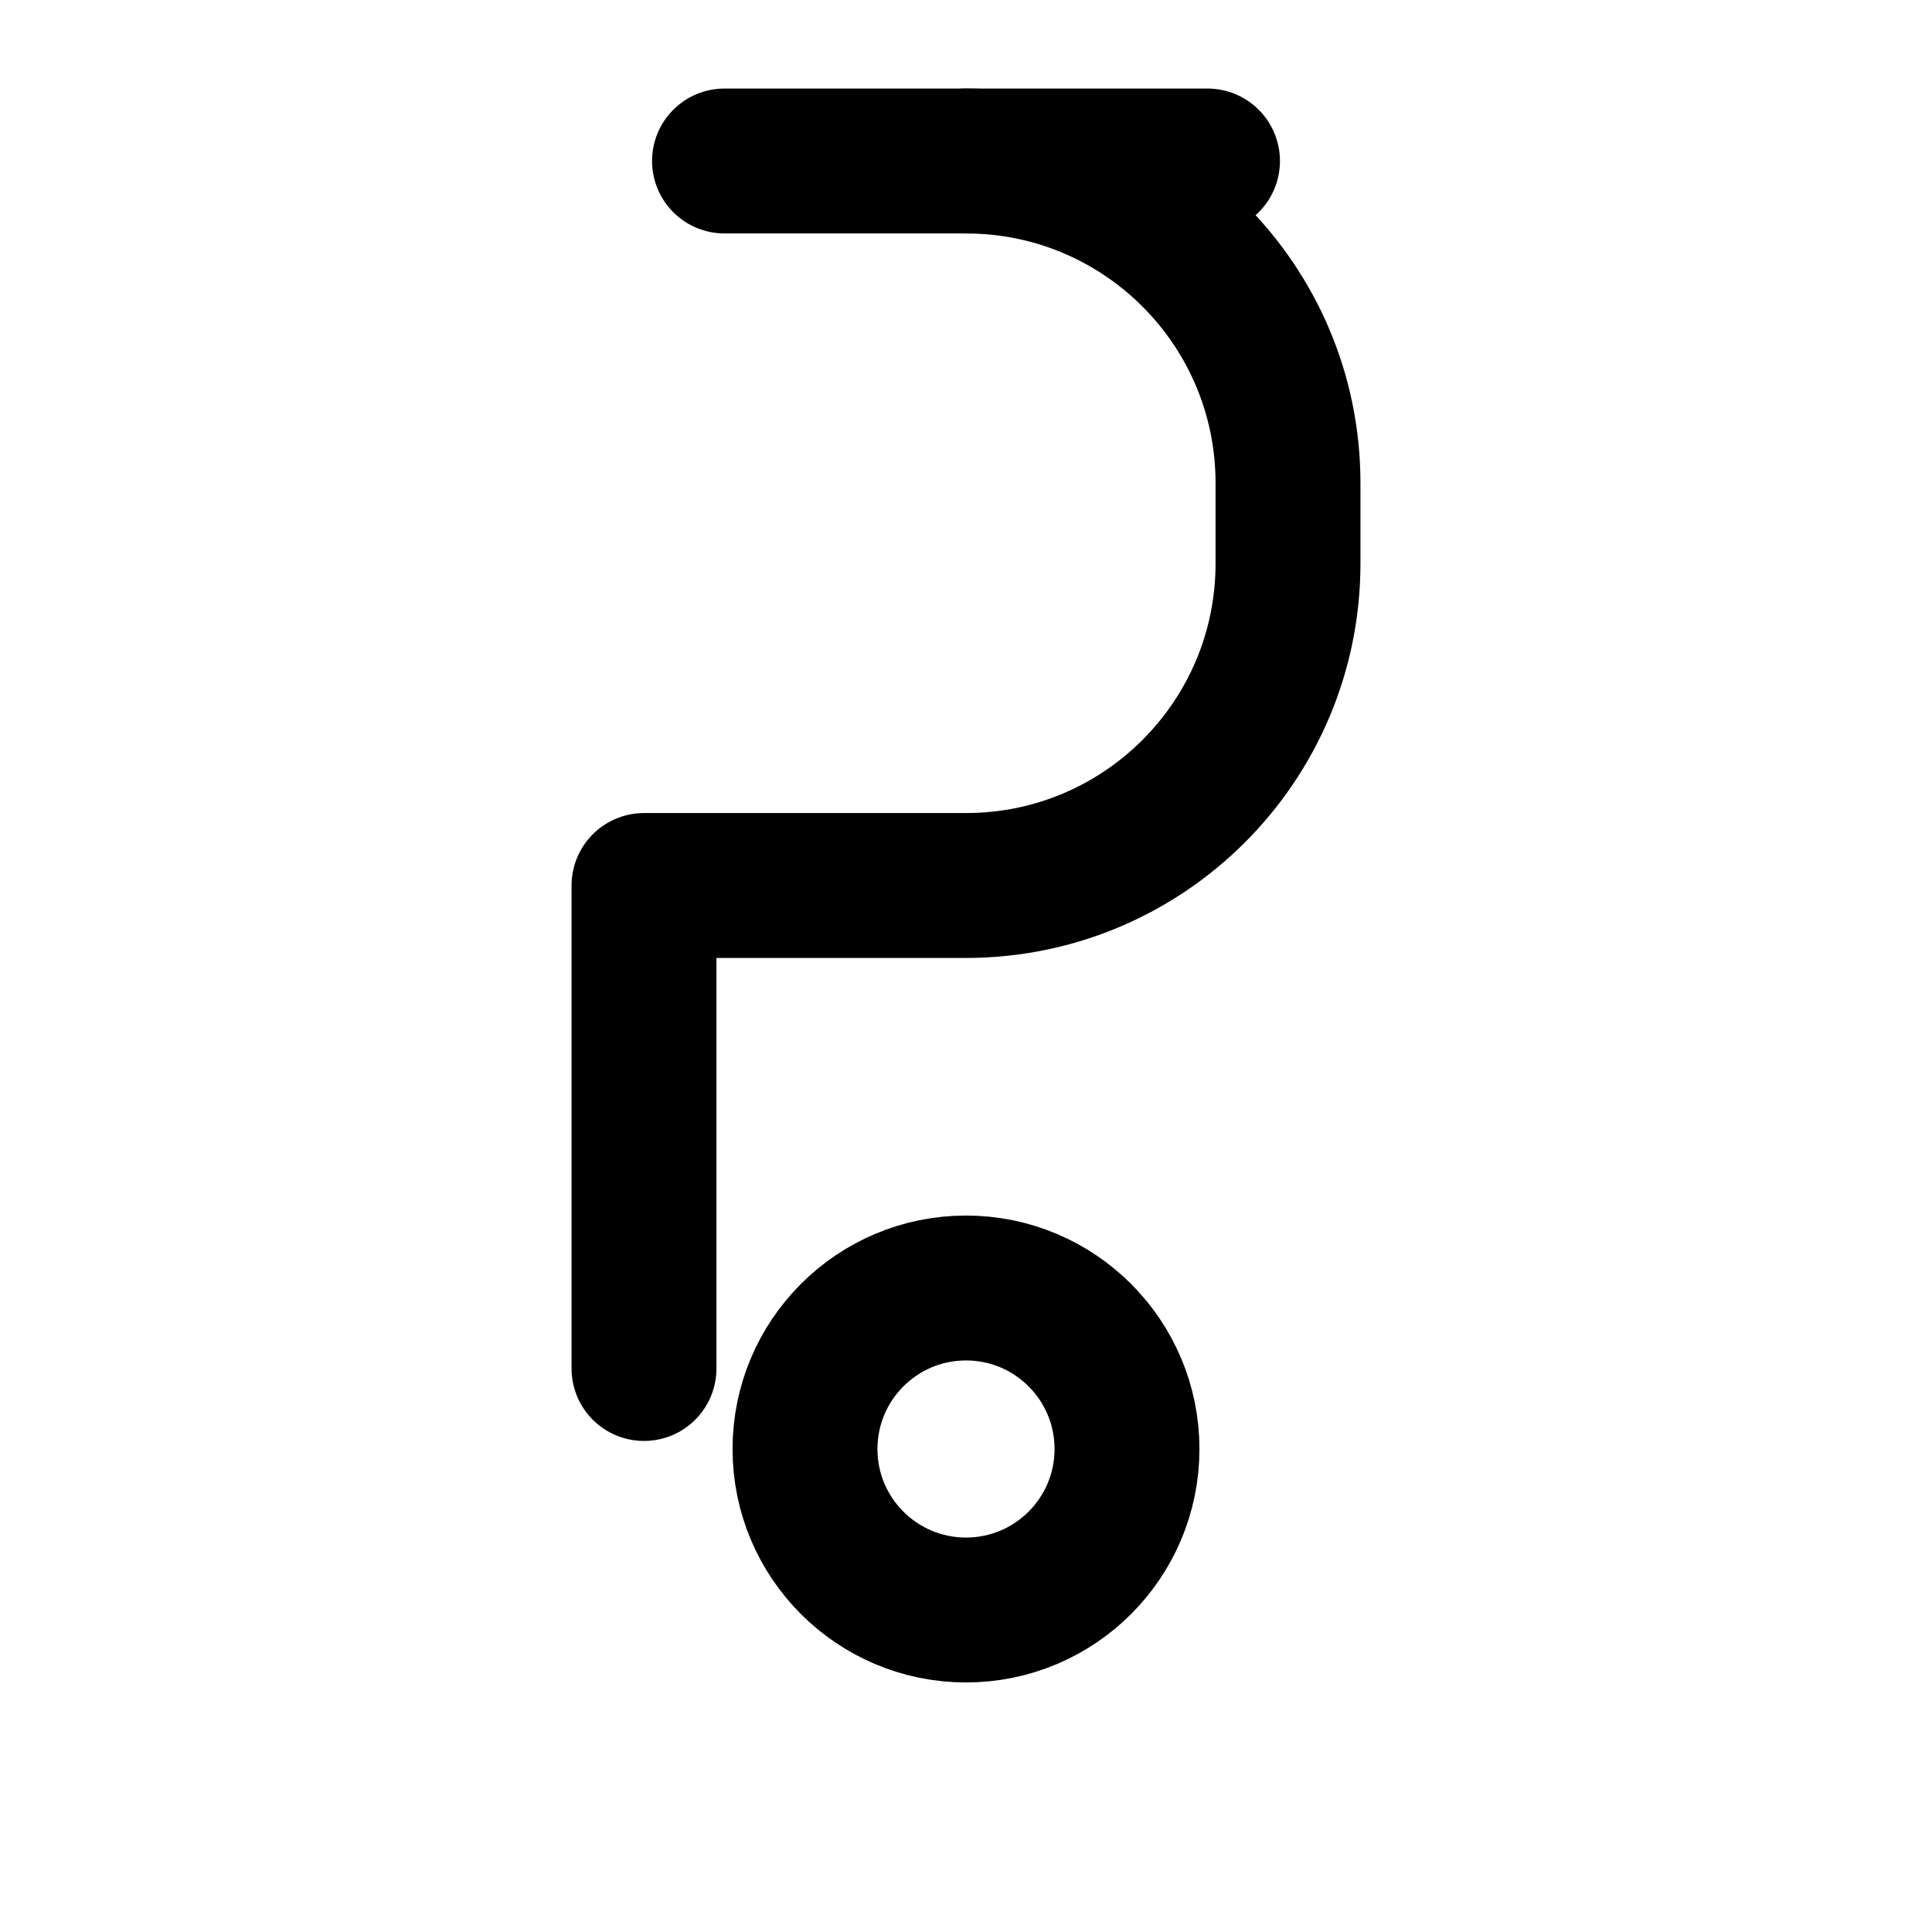
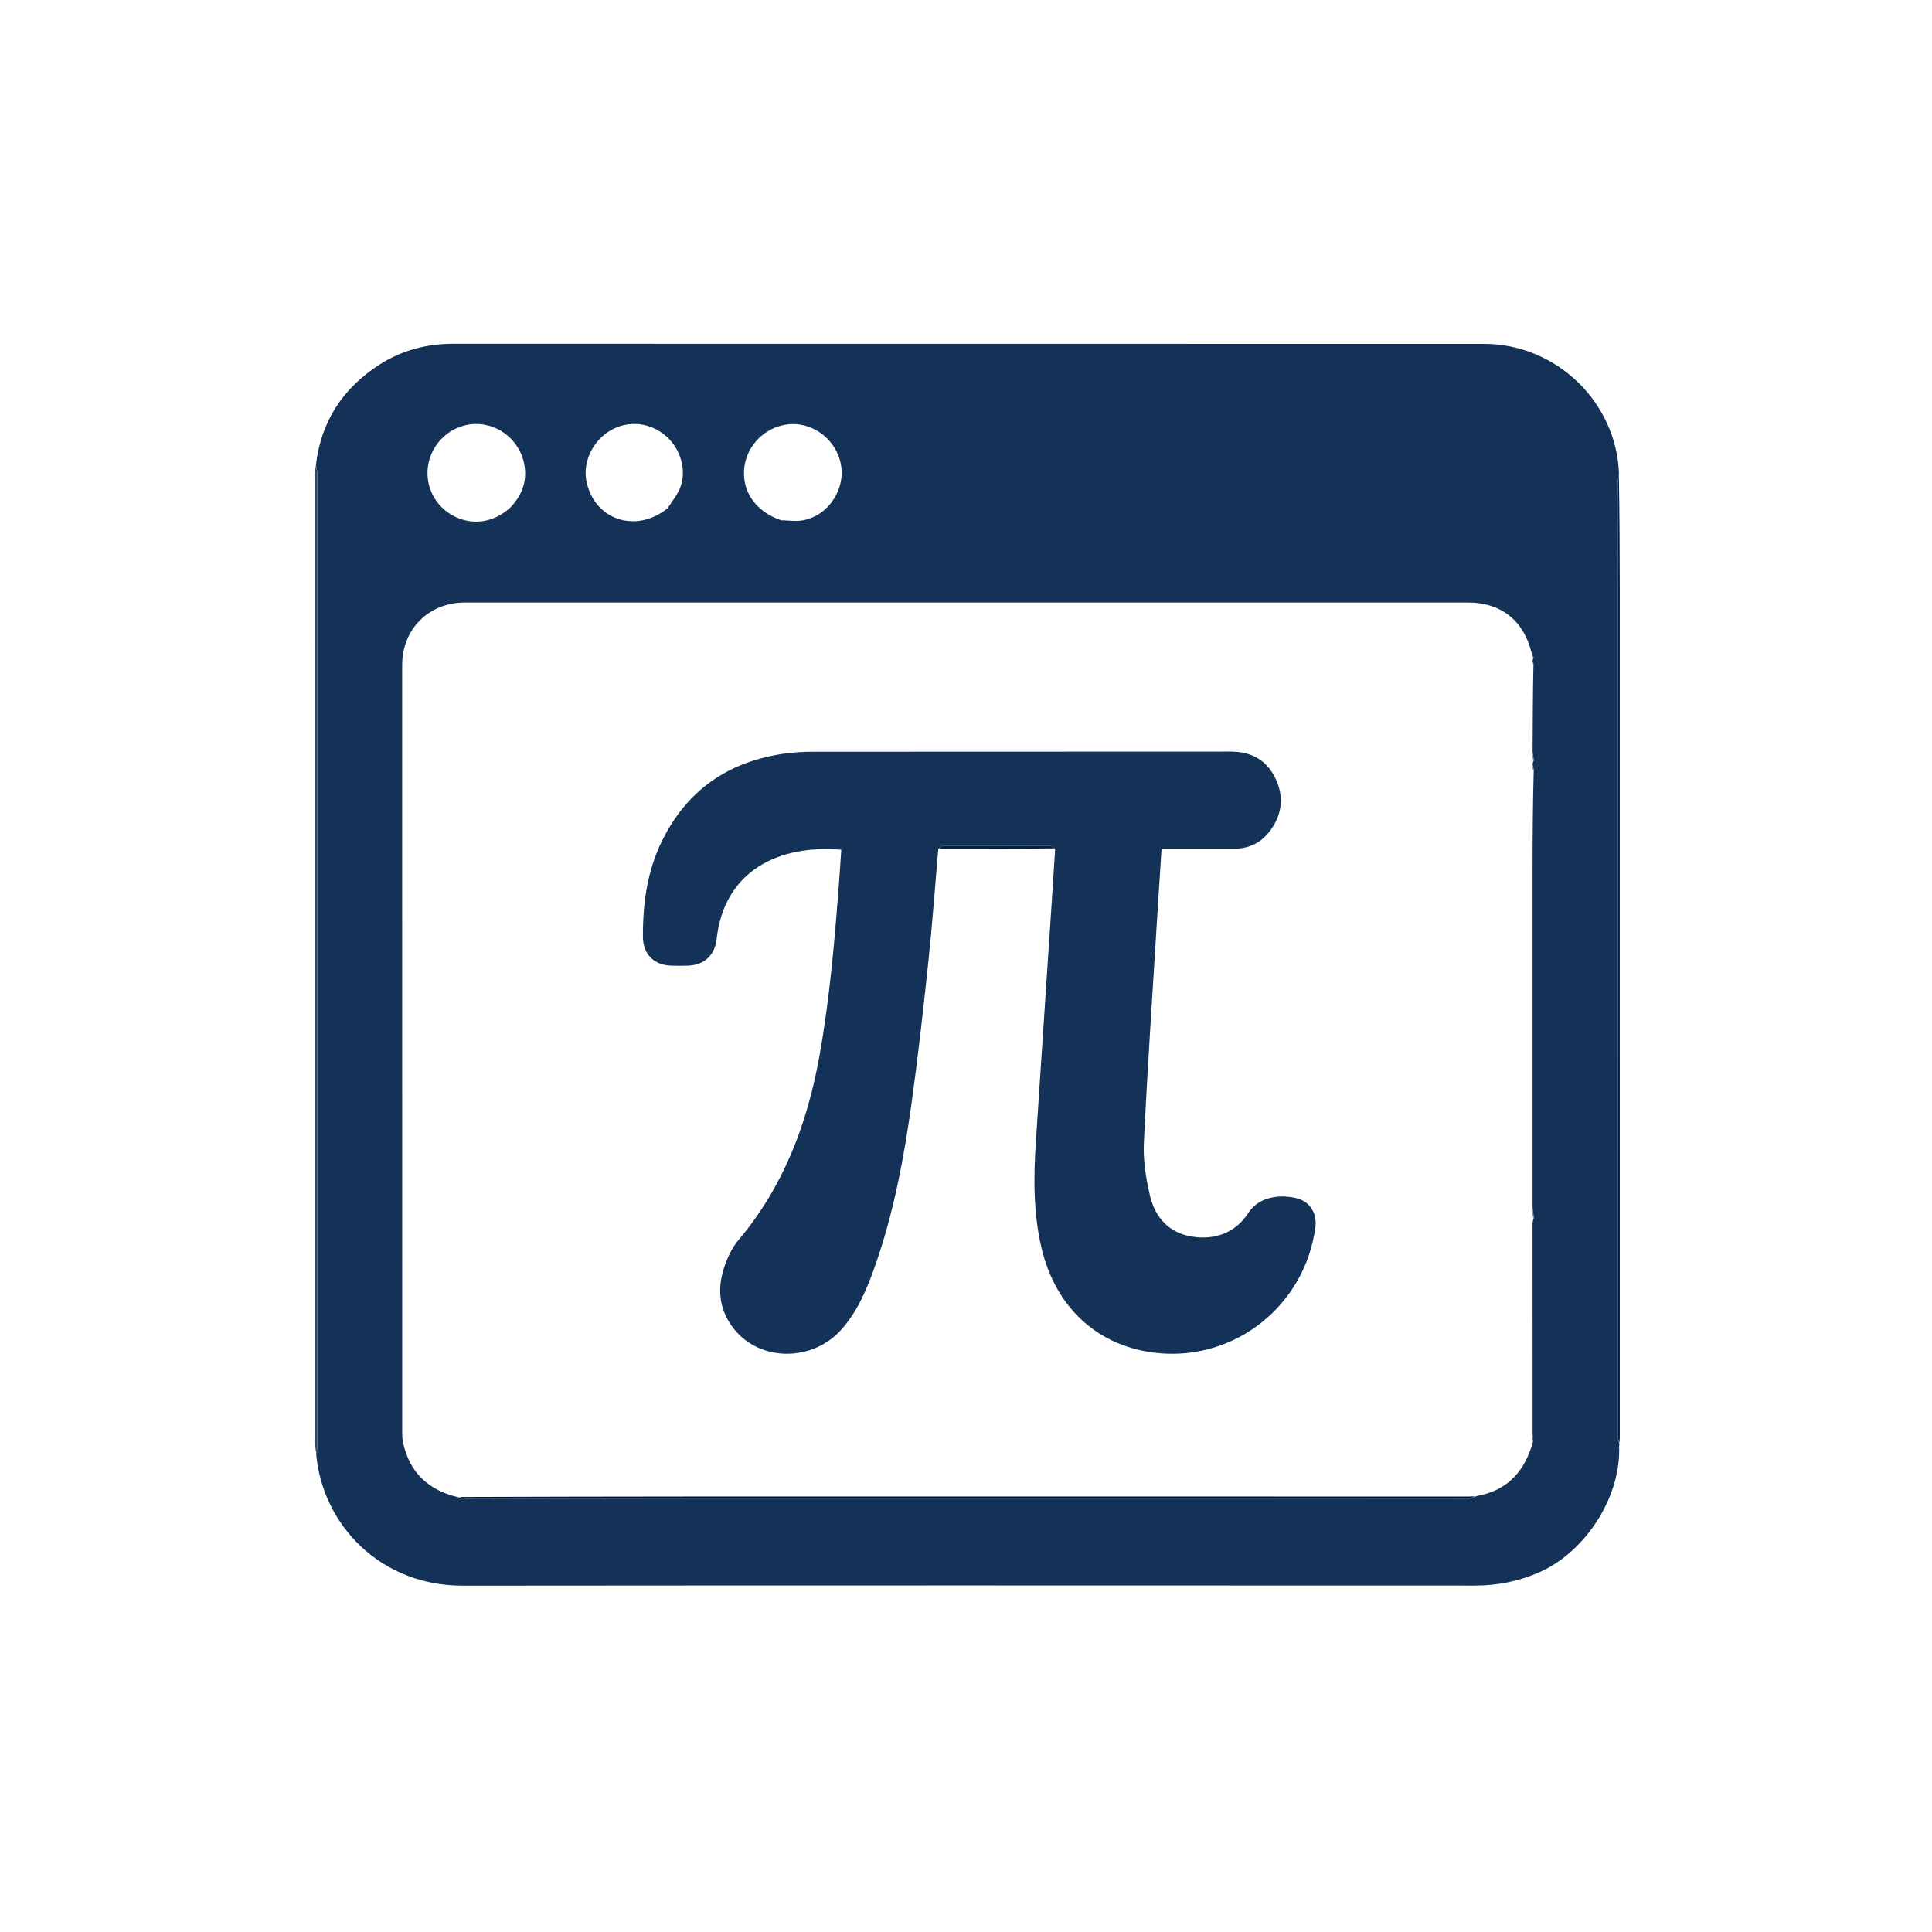
- <svg xmlns="http://www.w3.org/2000/svg" viewBox="0 0 24 24" fill="none" stroke="currentColor" stroke-width="1.8" stroke-linecap="round" stroke-linejoin="round">
-   <path d="M12 2a4 4 0 0 1 4 4v1a4 4 0 0 1-4 4H8v6" />
-   <circle cx="12" cy="18" r="2" />
-   <path d="M9 2h6" />
+ <svg xmlns="http://www.w3.org/2000/svg" version="1.1" id="Layer_1" x="0px" y="0px" width="100%" viewBox="0 0 1254 1254" enable-background="new 0 0 1254 1254" xml:space="preserve">
+   <path fill="#143157" opacity="1" stroke="none" d=" M1050.943,939.987   C1051.656,972.605 1028.438,1008.047 998.188,1020.916   C985.113,1026.479 971.615,1029.138 957.404,1029.134   C738.325,1029.076 519.246,1028.981 300.167,1029.193   C247.016,1029.244 209.453,989.845 205.259,944.111   C205.688,941.892 205.919,940.413 205.919,938.933   C205.936,728.37 205.939,517.807 205.901,307.244   C205.901,305.498 205.329,303.752 205.024,302.007   C208.353,273.503 222.558,251.834 246.569,236.512   C260.983,227.314 276.973,223.15 294,223.149   C517.146,223.141 740.292,223.147 963.437,223.214   C1009.963,223.228 1049.392,261.024 1050.837,307.818   C1050.294,310.024 1050.026,311.499 1050.025,312.974   C1050.004,519.262 1050,725.55 1050.042,931.838   C1050.043,933.561 1050.679,935.284 1051.018,937.007   C1051.083,937.455 1051.147,937.903 1050.937,938.762   C1050.593,939.273 1050.441,939.431 1050.465,939.464   C1050.601,939.655 1050.779,939.816 1050.943,939.987  M995.495,499.647   C995.323,498.763 995.151,497.879 994.755,496.264   C994.828,495.512 994.901,494.76 995.529,493.557   C995.344,492.035 995.158,490.514 994.749,488.079   C994.825,469.054 994.9,450.03 995.314,430.82   C995.201,430.545 995.087,430.27 994.747,429.276   C994.79,428.529 994.833,427.782 995.403,426.703   C995.049,425.811 994.695,424.919 993.993,423.318   C988.873,402.692 974.126,391.067 952.904,391.067   C735.78,391.061 518.656,391.063 301.531,391.091   C278.375,391.093 261.038,408.373 261.034,431.507   C261.008,597.308 261.023,763.108 261.051,928.909   C261.052,931.395 261.074,933.948 261.605,936.355   C265.956,956.081 278.293,967.563 298.291,972.008   C300.335,972.333 302.378,972.941 304.422,972.942   C444.568,972.988 584.714,972.986 724.861,972.986   C800.683,972.986 876.505,972.996 952.327,972.913   C954.205,972.911 956.082,971.864 958.688,970.963   C978.57,967.399 989.73,954.975 995.029,935.682   C995,934.449 994.972,933.217 994.762,931.064   C994.746,885.533 994.728,840.002 994.724,794.471   C994.724,793.317 994.883,792.163 995.537,790.53   C995.346,788.683 995.156,786.837 994.739,784.078   C994.735,710.515 994.713,636.952 994.74,563.389   C994.748,542.261 994.897,521.133 995.495,499.647  M331.597,329.087   C339.5,320.547 342.747,310.686 339.803,299.209   C335.528,282.54 318.539,272.117 302.169,276.007   C285.201,280.039 274.576,296.807 278.158,313.62   C282.915,335.953 311.336,348.248 331.597,329.087  M506.973,337.693   C511.753,337.74 516.672,338.544 521.288,337.697   C537.793,334.667 549.148,317.176 545.689,300.865   C542.016,283.543 525.103,272.3 508.248,275.976   C494.239,279.031 483.813,291.063 482.945,305.175   C482.046,319.794 490.998,332.22 506.973,337.693  M433.352,329.853   C436.074,325.529 439.496,321.487 441.38,316.823   C445.98,305.44 441.758,291.092 432.119,282.888   C421.785,274.093 407.821,272.716 396.293,279.356   C385.095,285.806 378.41,299.36 380.486,311.41   C384.889,336.974 412.362,346.905 433.352,329.853  z" />
+   <path fill="#2F4769" opacity="1" stroke="none" d=" M204.896,302.393   C205.329,303.752 205.901,305.498 205.901,307.244   C205.939,517.807 205.936,728.37 205.919,938.933   C205.919,940.413 205.688,941.892 205.292,943.683   C204.718,939.854 204.154,935.713 204.153,931.573   C204.11,725.295 204.112,519.018 204.141,312.74   C204.142,309.42 204.55,306.1 204.896,302.393  z" />
+   <path fill="#041D41" opacity="1" stroke="none" d=" M1051.132,936.55   C1050.679,935.284 1050.043,933.561 1050.042,931.838   C1050,725.55 1050.004,519.262 1050.025,312.974   C1050.026,311.499 1050.294,310.024 1050.746,308.263   C1051.149,332.956 1051.32,357.933 1051.323,382.91   C1051.348,565.806 1051.34,748.701 1051.339,931.597   C1051.339,933.095 1051.278,934.594 1051.132,936.55  z" />
+   <path fill="#041D41" opacity="1" stroke="none" d=" M1051.035,939.745   C1050.779,939.816 1050.601,939.655 1050.465,939.464   C1050.441,939.431 1050.593,939.273 1050.828,939.087   C1051.038,939.168 1051.082,939.335 1051.035,939.745  z" />z
+ 
+ <path fill="#001840" opacity="1" stroke="none" d=" M298.164,971.641   C399.124,971.289 500.211,971.303 601.298,971.318   C718.211,971.335 835.124,971.354 952.037,971.366   C953.702,971.366 955.366,971.278 957.495,971.267   C956.082,971.864 954.205,972.911 952.327,972.913   C876.505,972.996 800.683,972.986 724.861,972.986   C584.714,972.986 444.568,972.988 304.422,972.942   C302.378,972.941 300.335,972.333 298.164,971.641  z" />
+   <path fill="#002148" opacity="1" stroke="none" d=" M995.252,790.769   C994.907,789.285 994.846,787.561 994.875,785.414   C995.156,786.837 995.346,788.683 995.252,790.769  z" />
+   <path fill="#002148" opacity="1" stroke="none" d=" M995.252,493.782   C994.914,492.61 994.854,491.213 994.883,489.404   C995.158,490.514 995.344,492.035 995.252,493.782  z" />
+   <path fill="#002148" opacity="1" stroke="none" d=" M995.139,426.869   C994.667,426.239 994.458,425.443 994.295,424.337   C994.695,424.919 995.049,425.811 995.139,426.869  z" />
+   <path fill="#002148" opacity="1" stroke="none" d=" M994.676,935.781   C994.435,934.83 994.547,933.779 994.801,932.356   C994.972,933.217 995,934.449 994.676,935.781  z" />
+   <path fill="#002148" opacity="1" stroke="none" d=" M995.238,499.826   C994.921,499.249 994.862,498.493 994.891,497.366   C995.151,497.879 995.323,498.763 995.238,499.826  z" />
+   <path fill="#002148" opacity="1" stroke="none" d=" M995.145,430.912   C994.925,430.837 994.873,430.668 994.898,430.247   C995.087,430.27 995.201,430.545 995.145,430.912  z" />
+   <path fill="#143257" opacity="1" stroke="none" d=" M609.005,551.016   C606.923,575.073 605.202,599.167 602.67,623.176   C599.439,653.809 596.046,684.44 591.823,714.947   C586.797,751.257 580.101,787.284 567.861,822.003   C562.702,836.638 556.759,850.89 546.263,862.794   C527.713,883.832 493.871,884.06 476.691,862.934   C467.077,851.111 465.277,837.495 469.792,823.356   C471.88,816.818 474.961,810.064 479.333,804.875   C508.56,770.174 523.925,729.614 531.835,685.548   C538.739,647.092 541.936,608.262 544.832,569.38   C545.275,563.434 545.651,557.484 546.058,551.547   C505.748,548.074 470.032,564.953 465.134,609.561   C463.991,619.974 457.051,626.432 446.614,626.764   C442.951,626.881 439.279,626.894 435.617,626.781   C424.387,626.436 417.331,619.17 417.293,608.032   C417.22,586.32 420.074,565.198 429.857,545.466   C446.077,512.751 472.684,494.487 508.49,489.238   C514.73,488.323 521.101,487.934 527.413,487.928   C617.902,487.85 708.391,487.92 798.881,487.837   C811.789,487.825 821.621,492.985 827.436,504.411   C833.442,516.212 832.519,528.022 824.69,538.833   C818.979,546.718 811.071,550.867 801.169,550.859   C787.338,550.847 773.506,550.859 759.674,550.861   C757.867,550.861 756.06,550.861 753.938,550.861   C753.05,564.677 752.154,578.09 751.332,591.508   C748.266,641.561 744.856,691.598 742.451,741.683   C741.902,753.129 743.785,764.996 746.453,776.217   C749.798,790.284 758.817,800.353 773.863,802.674   C788.967,805.004 802.045,800.026 810.351,787.157   C817.591,775.939 832.571,775.112 842.577,778.021   C850.662,780.372 854.894,788.138 853.8,796.446   C847.155,846.885 802.319,882.961 752.094,878.28   C713.323,874.666 685.255,849.294 675.993,809.956   C670.613,787.103 670.836,764.043 672.36,740.874   C674.601,706.797 676.836,672.721 679.107,638.646   C681.034,609.728 683.008,580.814 684.872,551.07   C683.797,549.828 682.811,549.058 681.823,549.055   C658.67,548.984 635.516,548.968 612.364,549.079   C611.241,549.085 610.124,550.342 609.005,551.016  z" />
+   <path fill="#002148" opacity="1" stroke="none" d=" M609.467,550.937   C610.124,550.342 611.241,549.085 612.364,549.079   C635.516,548.968 658.67,548.984 681.823,549.055   C682.811,549.058 683.797,549.828 684.888,550.635   C659.971,550.972 634.95,550.915 609.467,550.937  z" />
</svg>
